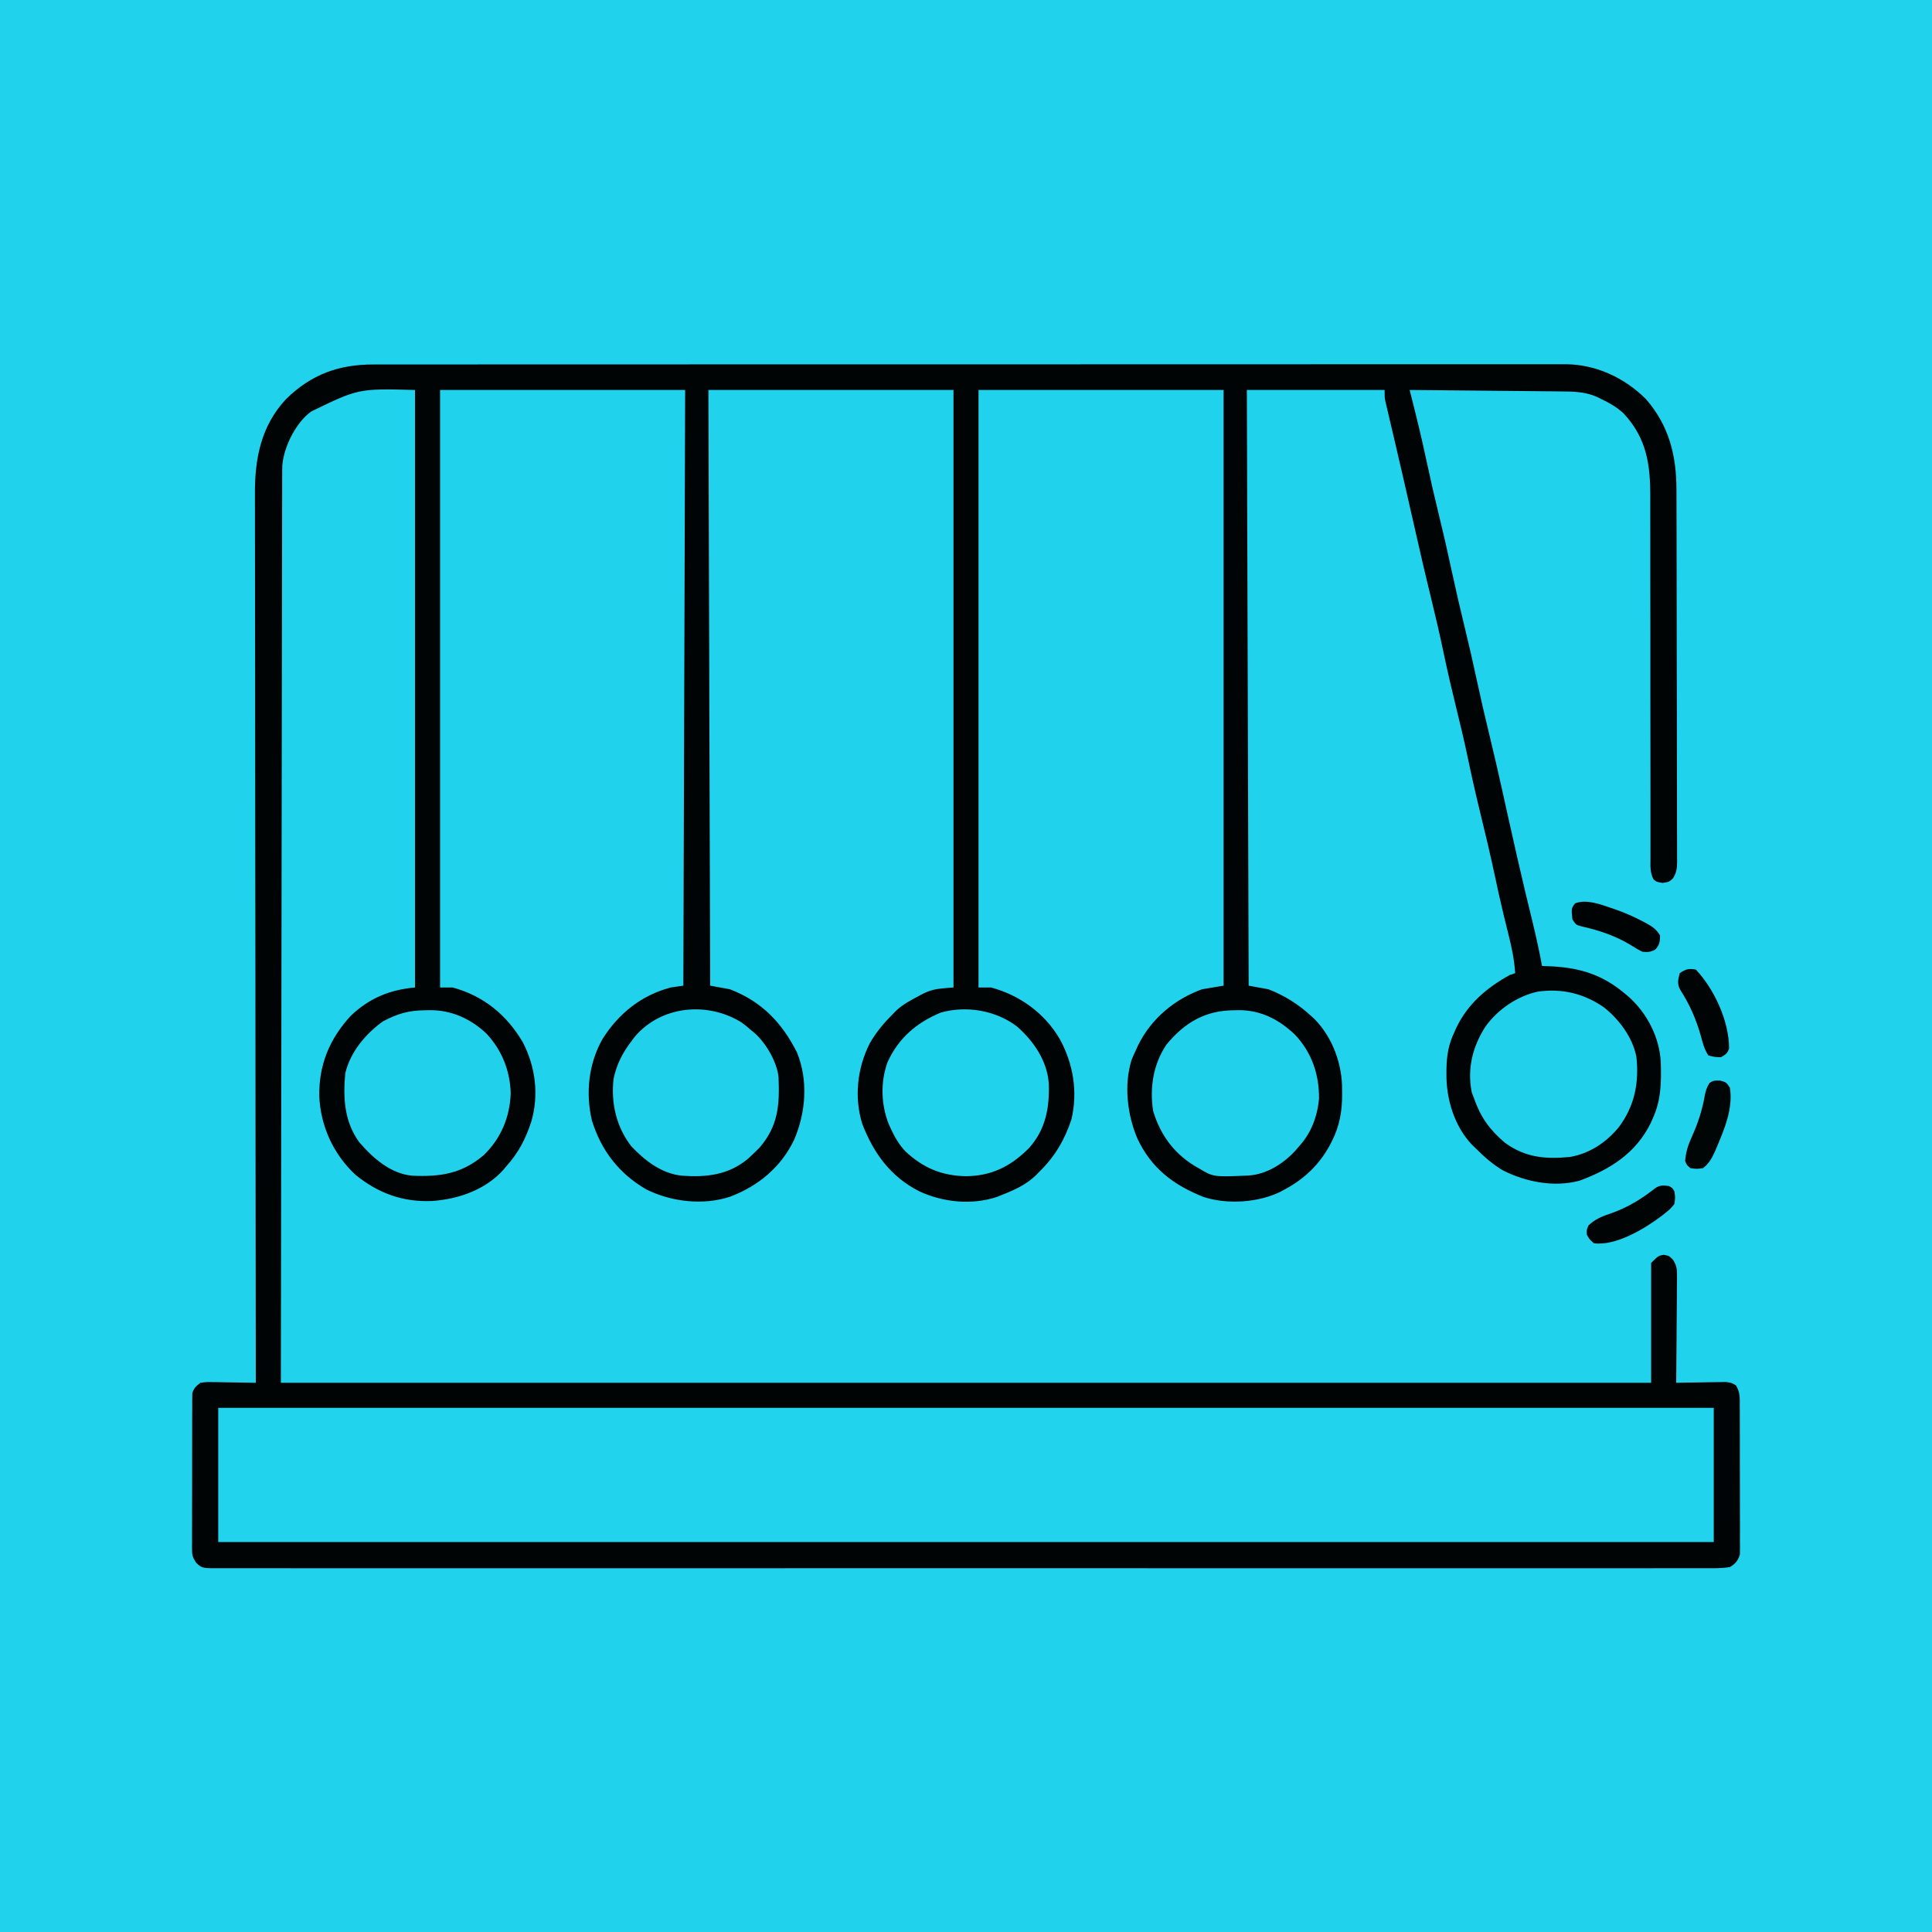
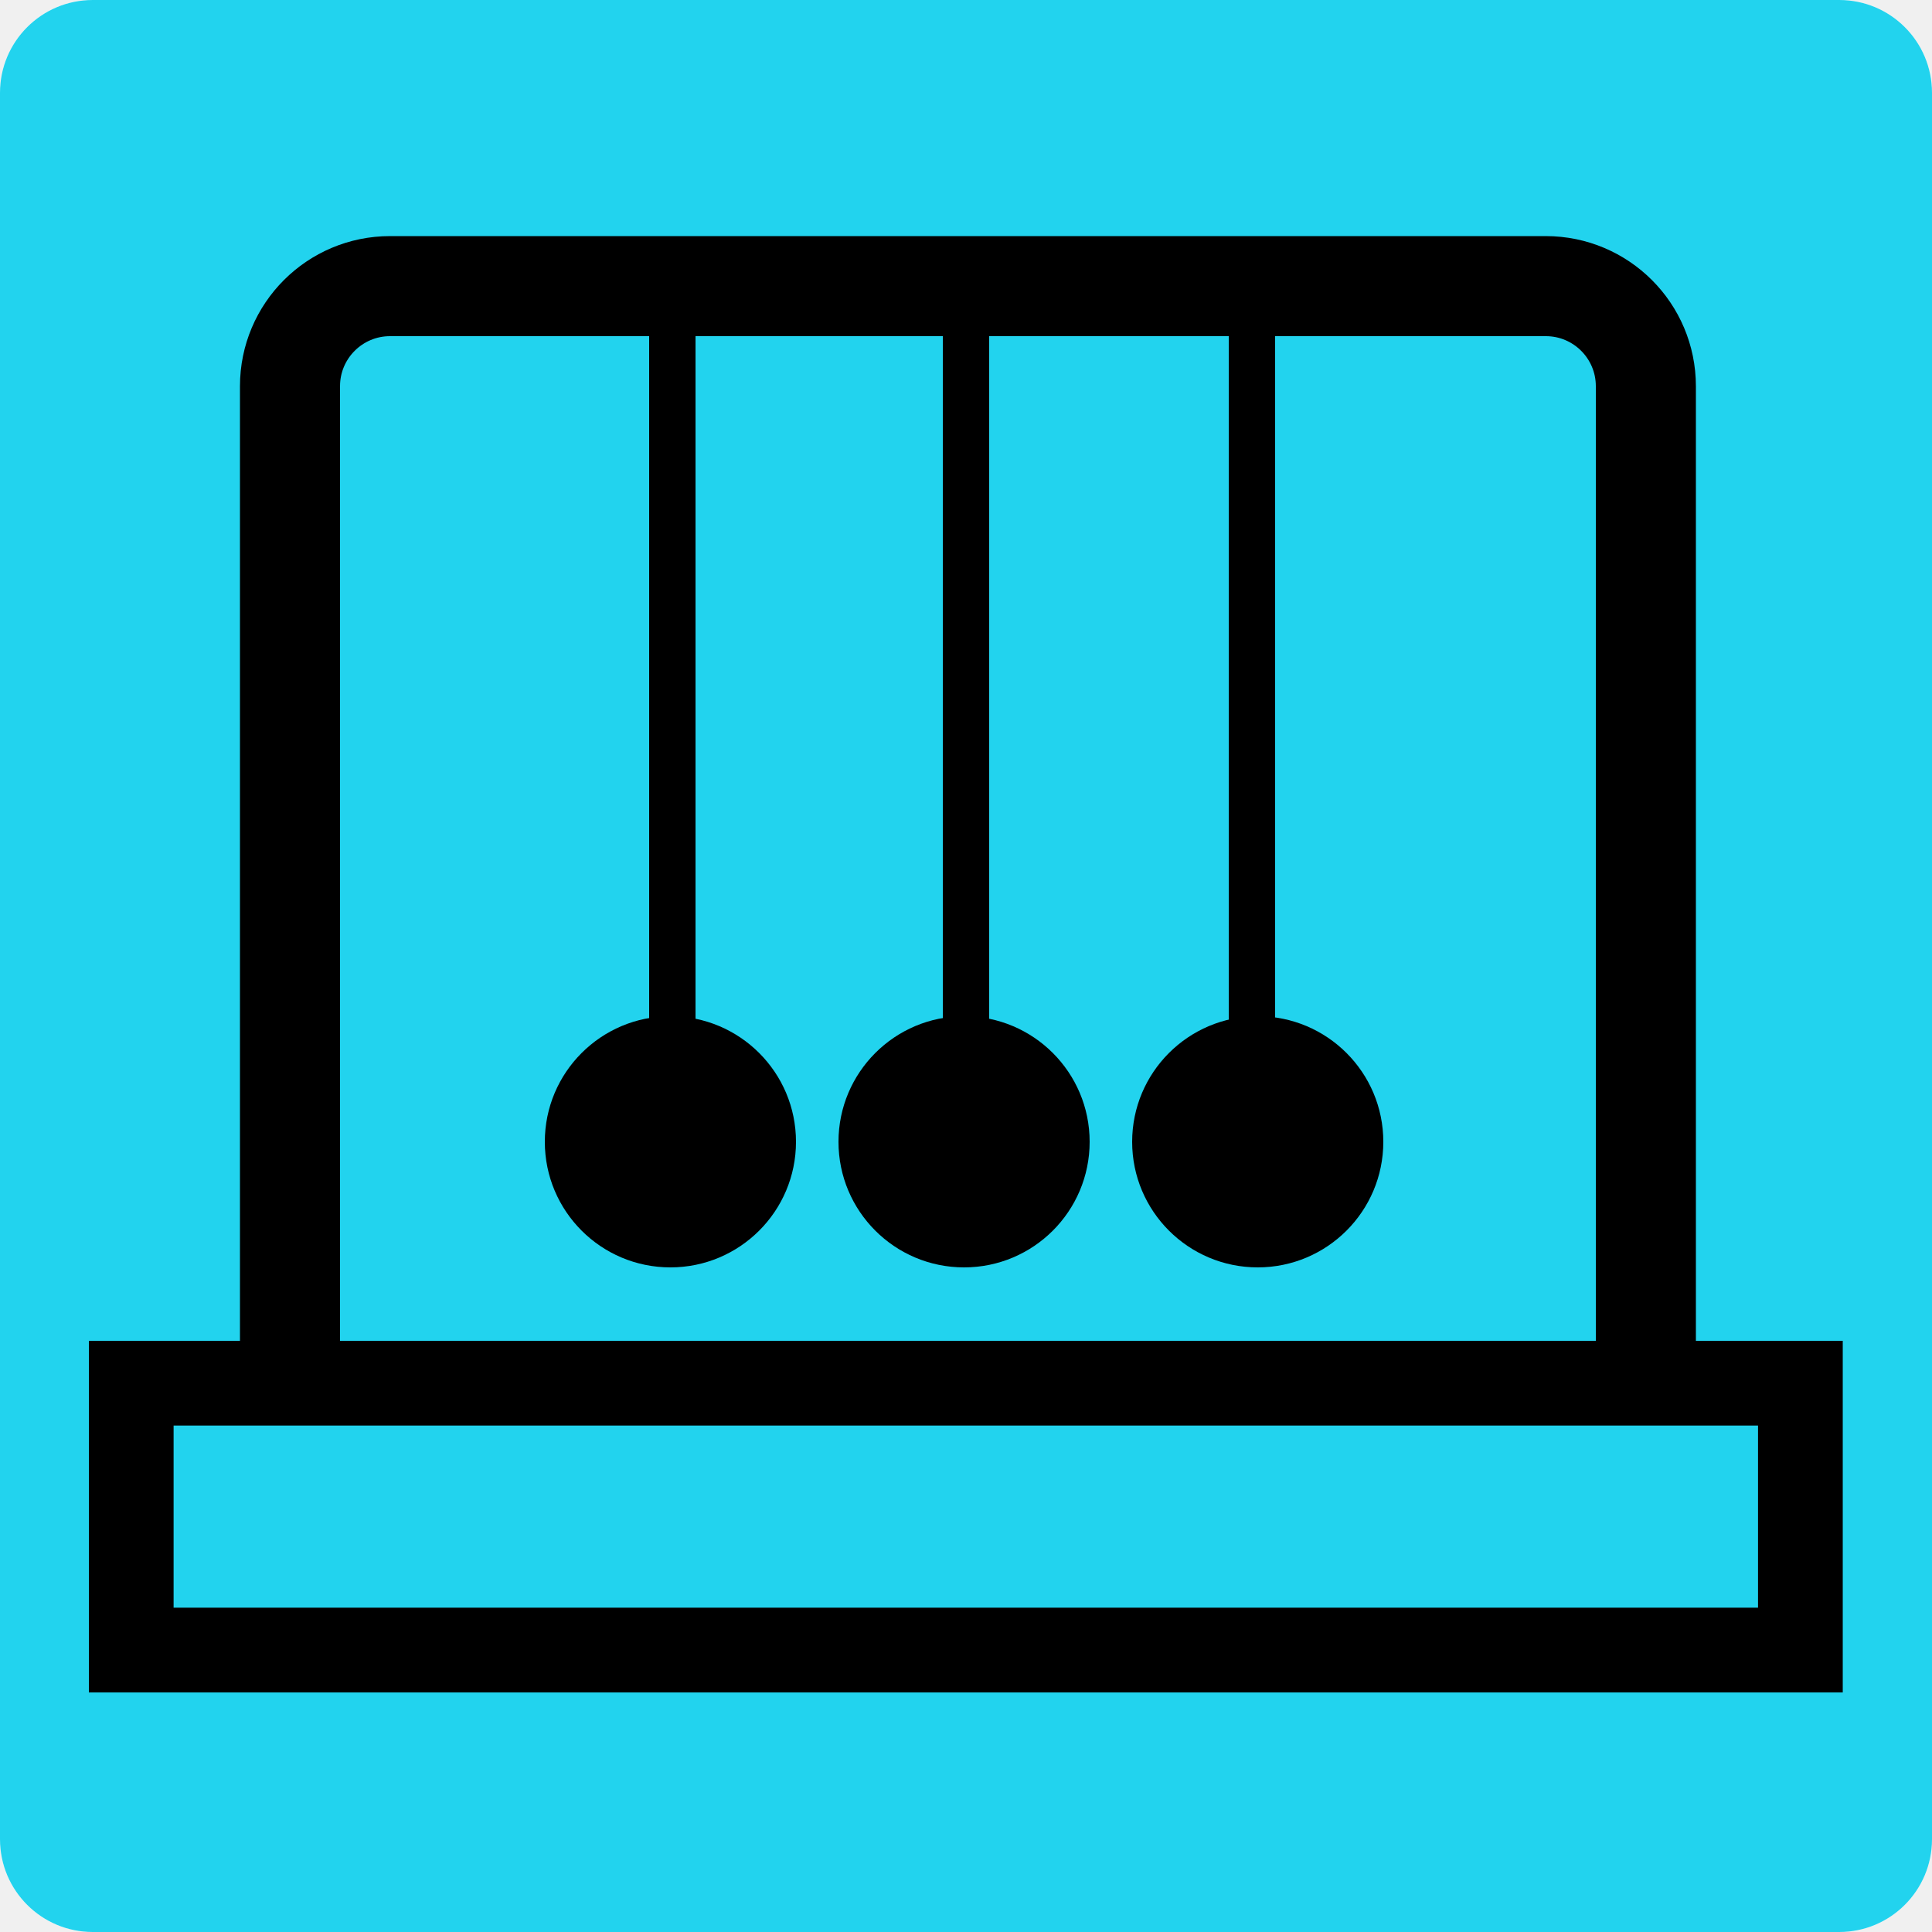
- <svg xmlns="http://www.w3.org/2000/svg" version="1.1" width="1080" height="1080">
-   <path d="M0 0 C356.4 0 712.8 0 1080 0 C1080 356.4 1080 712.8 1080 1080 C723.6 1080 367.2 1080 0 1080 C0 723.6 0 367.2 0 0 Z " fill="#21D2ED" transform="translate(0,0)" />
-   <path d="M0 0 C1.168 -0.003 2.336 -0.006 3.54 -0.01 C6.77 -0.017 9.999 -0.015 13.229 -0.009 C16.747 -0.004 20.266 -0.012 23.784 -0.018 C29.947 -0.027 36.109 -0.028 42.272 -0.024 C51.436 -0.019 60.6 -0.025 69.764 -0.033 C87.083 -0.049 104.402 -0.05 121.721 -0.048 C135.095 -0.046 148.468 -0.048 161.841 -0.052 C163.762 -0.053 165.683 -0.053 167.605 -0.054 C170.5 -0.055 173.395 -0.056 176.291 -0.057 C203.208 -0.065 230.126 -0.069 257.044 -0.065 C258.566 -0.065 258.566 -0.065 260.118 -0.065 C265.261 -0.064 270.404 -0.063 275.547 -0.062 C277.079 -0.062 277.079 -0.062 278.642 -0.062 C280.707 -0.061 282.773 -0.061 284.838 -0.061 C316.983 -0.055 349.128 -0.063 381.273 -0.082 C417.387 -0.102 453.502 -0.113 489.617 -0.109 C493.467 -0.109 497.318 -0.108 501.168 -0.108 C502.59 -0.108 502.59 -0.108 504.041 -0.108 C518.355 -0.107 532.67 -0.113 546.984 -0.124 C563.262 -0.136 579.539 -0.137 595.816 -0.125 C604.926 -0.118 614.035 -0.12 623.144 -0.134 C629.23 -0.142 635.316 -0.139 641.401 -0.128 C644.868 -0.121 648.335 -0.12 651.801 -0.132 C655.54 -0.142 659.278 -0.133 663.016 -0.12 C664.087 -0.128 665.157 -0.135 666.26 -0.142 C683.262 -0.02 699.024 7.341 711.071 19.254 C724.011 34.017 728.222 50.813 728.218 69.927 C728.222 70.847 728.226 71.767 728.229 72.714 C728.24 75.767 728.244 78.82 728.248 81.873 C728.254 84.073 728.261 86.273 728.268 88.474 C728.289 95.667 728.299 102.861 728.309 110.055 C728.313 112.536 728.318 115.017 728.322 117.497 C728.341 129.141 728.355 140.784 728.363 152.428 C728.364 153.764 728.365 155.101 728.366 156.437 C728.367 157.1 728.367 157.763 728.368 158.446 C728.376 169.209 728.401 179.972 728.434 190.734 C728.467 201.799 728.485 212.863 728.488 223.927 C728.49 230.134 728.499 236.341 728.525 242.548 C728.548 248.378 728.552 254.208 728.542 260.038 C728.541 262.179 728.548 264.32 728.561 266.461 C728.579 269.38 728.572 272.298 728.559 275.217 C728.575 276.492 728.575 276.492 728.592 277.793 C728.549 281.756 728.338 283.807 726.263 287.284 C724.071 289.254 724.071 289.254 720.509 289.817 C717.071 289.254 717.071 289.254 715.38 287.79 C713.402 283.957 713.662 280.383 713.699 276.129 C713.695 275.196 713.692 274.262 713.688 273.301 C713.678 270.165 713.69 267.029 713.702 263.893 C713.7 261.648 713.696 259.402 713.691 257.157 C713.682 252.316 713.683 247.475 713.691 242.634 C713.703 234.972 713.69 227.311 713.674 219.649 C713.654 208.899 713.641 198.15 713.637 187.4 C713.637 186.718 713.637 186.036 713.637 185.333 C713.634 177.733 713.633 170.133 713.634 162.533 C713.635 159.783 713.635 157.032 713.635 154.282 C713.635 153.603 713.635 152.925 713.636 152.226 C713.636 140.881 713.621 129.537 713.594 118.193 C713.578 110.584 713.579 102.976 713.595 95.368 C713.601 90.62 713.59 85.872 713.575 81.124 C713.571 78.932 713.574 76.739 713.585 74.547 C713.667 56.227 711.752 41.435 698.696 27.379 C694.927 23.847 690.698 21.494 686.071 19.254 C685.139 18.79 685.139 18.79 684.188 18.317 C677.31 15.109 670.173 15.1 662.739 15.049 C661.831 15.039 660.923 15.029 659.987 15.019 C657.006 14.988 654.025 14.963 651.044 14.938 C648.969 14.917 646.894 14.896 644.819 14.875 C639.372 14.82 633.926 14.771 628.479 14.722 C622.915 14.672 617.352 14.616 611.788 14.561 C600.882 14.454 589.977 14.352 579.071 14.254 C579.317 15.222 579.317 15.222 579.567 16.209 C582.745 28.75 585.832 41.284 588.509 53.942 C590.718 64.251 593.057 74.515 595.571 84.754 C598.224 95.565 600.665 106.405 603.009 117.285 C605.063 126.81 607.249 136.291 609.571 145.754 C612.058 155.892 614.373 166.052 616.571 176.254 C618.751 186.372 621.043 196.452 623.509 206.504 C626.146 217.268 628.622 228.058 631.009 238.879 C631.683 241.935 632.357 244.991 633.032 248.047 C633.284 249.189 633.284 249.189 633.541 250.353 C635.373 258.64 637.245 266.918 639.134 275.192 C639.298 275.915 639.463 276.637 639.633 277.382 C642.246 288.814 644.982 300.214 647.763 311.607 C649.749 319.786 651.569 327.971 653.071 336.254 C654.254 336.292 655.438 336.329 656.657 336.368 C673.747 337.026 686.869 340.882 700.071 352.254 C700.677 352.765 701.283 353.275 701.907 353.801 C712.002 363.029 718.732 376.294 719.446 389.887 C719.776 400.889 719.706 411.1 715.071 421.254 C714.452 422.656 714.452 422.656 713.821 424.087 C705.534 440.919 691.109 449.986 674.071 456.254 C659.879 460.087 644.167 457.017 631.321 450.567 C625.547 447.196 620.792 442.959 616.071 438.254 C615.097 437.315 615.097 437.315 614.102 436.356 C604.033 425.889 599.476 410.63 599.634 396.379 C599.645 394.932 599.645 394.932 599.657 393.454 C599.826 386.115 600.855 379.918 604.071 373.254 C604.672 371.899 604.672 371.899 605.286 370.516 C611.806 357.155 622.303 348.327 635.071 341.254 C636.061 340.924 637.051 340.594 638.071 340.254 C637.569 332.295 635.905 324.845 633.946 317.129 C633.304 314.539 632.664 311.948 632.028 309.356 C631.865 308.69 631.701 308.025 631.533 307.339 C629.766 300.09 628.198 292.8 626.634 285.504 C624.11 273.758 621.366 262.079 618.494 250.413 C615.917 239.93 613.568 229.419 611.36 218.851 C609.443 209.772 607.29 200.764 605.071 191.754 C602.575 181.618 600.207 171.475 598.071 161.254 C595.947 151.1 593.607 141.016 591.134 130.942 C588.229 119.105 585.45 107.247 582.788 95.352 C580.594 85.55 578.356 75.759 576.094 65.973 C575.514 63.465 574.935 60.958 574.357 58.45 C572.787 51.652 571.216 44.855 569.618 38.063 C569.18 36.201 568.744 34.339 568.308 32.476 C567.791 30.272 567.271 28.069 566.747 25.867 C566.522 24.908 566.298 23.949 566.067 22.962 C565.873 22.141 565.679 21.321 565.479 20.476 C565.071 18.254 565.071 18.254 565.071 14.254 C539.661 14.254 514.251 14.254 488.071 14.254 C488.401 124.144 488.731 234.034 489.071 347.254 C492.701 347.914 496.331 348.574 500.071 349.254 C509.076 352.693 516.996 357.715 524.071 364.254 C524.694 364.823 525.316 365.391 525.958 365.977 C536.125 376.373 541.444 391.308 541.321 405.567 C541.329 406.453 541.337 407.339 541.345 408.253 C541.318 417.52 539.861 425.843 535.634 434.129 C535.287 434.81 534.941 435.491 534.584 436.192 C528.656 447.267 520.175 455.338 509.071 461.254 C508.311 461.663 507.55 462.072 506.766 462.493 C494.348 468.57 476.986 469.678 463.805 465.344 C447.008 458.65 434.725 449.402 426.833 432.622 C421.189 419.2 419.25 402.665 423.696 388.567 C424.436 386.774 425.227 385.001 426.071 383.254 C426.69 381.882 426.69 381.882 427.321 380.481 C434.587 365.743 447.666 354.794 463.071 349.254 C467.031 348.594 470.991 347.934 475.071 347.254 C475.071 237.364 475.071 127.474 475.071 14.254 C429.861 14.254 384.651 14.254 338.071 14.254 C338.071 124.474 338.071 234.694 338.071 348.254 C340.381 348.254 342.691 348.254 345.071 348.254 C361.161 352.597 375 362.598 383.446 377.004 C391.036 390.821 393.652 406.543 390.009 422.004 C386.239 433.418 380.717 442.85 372.071 451.254 C371.133 452.223 371.133 452.223 370.177 453.212 C364.645 458.557 358.168 461.453 351.071 464.254 C349.795 464.769 349.795 464.769 348.493 465.294 C334.421 470.028 318.364 468.393 305.071 462.254 C288.939 454.115 279.404 440.938 273.052 424.43 C268.472 409.596 270.31 393.322 277.196 379.629 C280.742 373.383 284.979 368.292 290.071 363.254 C290.588 362.704 291.105 362.154 291.638 361.587 C295.481 357.844 300.11 355.42 304.821 352.942 C305.464 352.592 306.108 352.242 306.771 351.881 C312.963 348.774 316.438 348.948 324.071 348.254 C324.071 238.034 324.071 127.814 324.071 14.254 C278.861 14.254 233.651 14.254 187.071 14.254 C187.566 179.089 187.566 179.089 188.071 347.254 C191.701 347.914 195.331 348.574 199.071 349.254 C216.802 356.025 228.235 367.942 236.626 384.665 C242.926 400.312 241.557 417.948 235.071 433.254 C227.815 448.605 214.831 459.399 199.071 465.254 C184.114 470.163 166.438 468.097 152.571 461.254 C137.289 452.559 127.132 439.435 121.958 422.641 C118.309 407.197 120.124 390.728 127.903 377.028 C136.841 362.819 149.626 352.573 166.071 348.254 C168.381 347.924 170.691 347.594 173.071 347.254 C173.401 237.364 173.731 127.474 174.071 14.254 C128.861 14.254 83.651 14.254 37.071 14.254 C37.071 124.474 37.071 234.694 37.071 348.254 C39.381 348.254 41.691 348.254 44.071 348.254 C61.403 352.932 74.343 363.603 83.345 378.899 C90.481 392.769 92.402 408.305 88.04 423.352 C84.784 433.105 80.986 440.576 74.071 448.254 C73.55 448.88 73.03 449.505 72.493 450.149 C62.439 461.396 47.205 466.634 32.513 467.629 C16.24 468.287 2.518 463.326 -10.179 453.004 C-22.577 441.511 -29.779 425.703 -30.457 408.894 C-30.69 391.475 -24.734 376.998 -12.855 364.09 C-2.494 354.213 8.956 349.538 23.071 348.254 C23.071 238.034 23.071 127.814 23.071 14.254 C-8.486 13.43 -8.486 13.43 -34.929 26.254 C-35.564 26.755 -36.2 27.255 -36.855 27.77 C-44.368 34.367 -50.212 46.379 -51.114 56.284 C-51.189 58.578 -51.201 60.864 -51.191 63.159 C-51.195 64.037 -51.199 64.915 -51.203 65.819 C-51.214 68.762 -51.21 71.705 -51.207 74.648 C-51.212 76.773 -51.218 78.898 -51.225 81.023 C-51.241 86.877 -51.244 92.73 -51.246 98.584 C-51.249 104.988 -51.265 111.392 -51.279 117.796 C-51.301 128.819 -51.316 139.842 -51.326 150.864 C-51.341 166.66 -51.367 182.456 -51.396 198.252 C-51.46 236.232 -51.506 274.212 -51.554 312.192 C-51.678 397.023 -51.801 481.853 -51.929 569.254 C200.851 569.254 453.631 569.254 714.071 569.254 C714.071 547.144 714.071 525.034 714.071 502.254 C718.071 498.254 718.071 498.254 721.071 497.692 C724.071 498.254 724.071 498.254 726.23 500.375 C728.453 503.852 728.557 505.78 728.525 509.881 C728.526 510.525 728.526 511.17 728.527 511.834 C728.524 513.95 728.493 516.064 728.462 518.18 C728.454 519.653 728.449 521.125 728.445 522.598 C728.429 526.463 728.39 530.328 728.346 534.193 C728.305 538.141 728.287 542.089 728.266 546.038 C728.224 553.777 728.155 561.516 728.071 569.254 C728.989 569.234 729.907 569.213 730.853 569.191 C734.268 569.123 737.681 569.073 741.096 569.035 C742.572 569.015 744.049 568.987 745.525 568.953 C747.65 568.904 749.774 568.881 751.899 568.864 C753.177 568.843 754.455 568.822 755.771 568.8 C759.071 569.254 759.071 569.254 761.486 570.716 C763.85 574.502 763.638 577.875 763.605 582.258 C763.613 583.168 763.622 584.077 763.631 585.014 C763.653 588.02 763.647 591.025 763.638 594.032 C763.643 596.122 763.649 598.211 763.656 600.301 C763.667 604.682 763.662 609.062 763.648 613.443 C763.63 619.056 763.654 624.669 763.689 630.283 C763.711 634.599 763.71 638.915 763.701 643.231 C763.7 645.3 763.707 647.37 763.722 649.44 C763.739 652.334 763.725 655.227 763.702 658.121 C763.714 658.976 763.726 659.831 763.738 660.711 C763.725 661.503 763.712 662.295 763.699 663.112 C763.699 663.795 763.698 664.478 763.698 665.182 C762.671 668.58 761.126 670.553 758.071 672.254 C753.444 673.031 748.811 672.926 744.133 672.884 C742.672 672.889 741.211 672.896 739.75 672.906 C735.718 672.925 731.685 672.913 727.653 672.897 C723.273 672.884 718.892 672.9 714.512 672.913 C706.829 672.931 699.147 672.931 691.464 672.918 C680.039 672.899 668.615 672.909 657.19 672.924 C636.789 672.95 616.388 672.948 595.987 672.933 C578.134 672.921 560.281 672.918 542.428 672.924 C540.654 672.924 540.654 672.924 538.844 672.925 C534.042 672.926 529.241 672.928 524.44 672.93 C479.372 672.945 434.305 672.931 389.238 672.904 C349.173 672.88 309.107 672.882 269.042 672.906 C224.059 672.933 179.076 672.944 134.092 672.928 C129.3 672.927 124.507 672.925 119.714 672.924 C118.534 672.923 117.354 672.923 116.138 672.922 C98.293 672.917 80.449 672.923 62.604 672.936 C42.32 672.95 22.036 672.947 1.752 672.92 C-9.609 672.905 -20.97 672.904 -32.331 672.923 C-39.911 672.934 -47.49 672.927 -55.069 672.905 C-59.394 672.893 -63.719 672.889 -68.043 672.907 C-71.974 672.923 -75.903 672.917 -79.833 672.891 C-81.25 672.886 -82.667 672.89 -84.084 672.902 C-95.957 673.001 -95.957 673.001 -99.261 669.845 C-100.901 667.298 -101.555 666.091 -101.557 663.112 C-101.576 661.923 -101.576 661.923 -101.595 660.711 C-101.584 659.857 -101.572 659.002 -101.56 658.121 C-101.567 657.21 -101.574 656.299 -101.582 655.36 C-101.599 652.355 -101.579 649.35 -101.558 646.344 C-101.559 644.254 -101.561 642.163 -101.565 640.072 C-101.568 635.693 -101.553 631.315 -101.526 626.936 C-101.492 621.321 -101.498 615.707 -101.516 610.092 C-101.527 605.776 -101.518 601.46 -101.503 597.144 C-101.498 595.074 -101.498 593.003 -101.505 590.933 C-101.51 588.041 -101.49 585.15 -101.462 582.258 C-101.469 581.401 -101.475 580.545 -101.482 579.662 C-101.469 578.873 -101.457 578.084 -101.444 577.27 C-101.439 576.246 -101.439 576.246 -101.435 575.201 C-100.667 572.247 -99.315 571.133 -96.929 569.254 C-93.629 568.8 -93.629 568.8 -89.757 568.864 C-88.733 568.872 -88.733 568.872 -87.689 568.881 C-85.518 568.903 -83.349 568.954 -81.179 569.004 C-79.704 569.025 -78.228 569.043 -76.753 569.059 C-73.144 569.103 -69.537 569.172 -65.929 569.254 C-65.93 568.17 -65.932 567.086 -65.933 565.968 C-66 518.163 -66.062 470.357 -66.098 422.552 C-66.099 421.466 -66.099 421.466 -66.1 420.358 C-66.112 404.62 -66.123 388.883 -66.133 373.146 C-66.138 365.428 -66.143 357.71 -66.149 349.992 C-66.149 349.224 -66.15 348.456 -66.15 347.664 C-66.167 322.784 -66.197 297.903 -66.234 273.023 C-66.272 247.449 -66.296 221.874 -66.305 196.3 C-66.306 192.686 -66.307 189.071 -66.308 185.456 C-66.309 184.745 -66.309 184.034 -66.309 183.301 C-66.314 171.863 -66.332 160.425 -66.356 148.987 C-66.38 137.48 -66.388 125.973 -66.383 114.466 C-66.38 108.235 -66.384 102.003 -66.406 95.772 C-66.425 90.062 -66.426 84.352 -66.412 78.642 C-66.411 76.581 -66.416 74.52 -66.428 72.46 C-66.542 52.68 -63.024 34.247 -48.929 19.254 C-34.936 5.558 -19.481 -0.08 0 0 Z " fill="#000404" transform="translate(208.9289,203.7455)" />
-   <path d="M0 0 C275.88 0 551.76 0 836 0 C836 24.75 836 49.5 836 75 C560.12 75 284.24 75 0 75 C0 50.25 0 25.5 0 0 Z " fill="#22D3EE" transform="translate(122,787)" />
-   <path d="M0 0 C8.553 6.749 16.114 16.799 18.25 27.699 C19.838 42.141 17.276 55.193 8.5 66.973 C1.505 75.539 -7.849 81.816 -18.906 83.719 C-32.508 85.05 -43.862 84.105 -55.312 75.723 C-63.782 68.496 -68.828 61.527 -72.5 50.973 C-72.933 49.818 -73.366 48.663 -73.812 47.473 C-76.404 34.278 -73.282 21.862 -66.039 10.727 C-59.242 1.265 -48.324 -6.234 -36.812 -8.707 C-23.291 -10.58 -11.263 -7.71 0 0 Z " fill="#21D1EC" transform="translate(896.5,563.0273)" />
-   <path d="M0 0 C0.865 -0.021 1.73 -0.041 2.621 -0.062 C14.725 -0.135 25.417 4.719 34.203 12.93 C42.902 22.223 47.438 33.56 47.875 46.25 C47.428 59.67 42.434 71.688 32.75 81 C20.501 91.451 8.281 93.166 -7.214 92.472 C-19.319 91.357 -29.229 82.582 -36.832 73.719 C-45.187 62.215 -45.89 48.977 -44.625 35.25 C-41.796 23.351 -33.402 13.328 -23.625 6.25 C-15.594 1.912 -9.032 0.052 0 0 Z " fill="#21D1EC" transform="translate(237.625,564.75)" />
-   <path d="M0 0 C1.291 -0.031 1.291 -0.031 2.607 -0.062 C15.005 -0.137 25.214 5.095 34.125 13.562 C43.539 23.458 47.769 35.798 47.656 49.309 C46.782 59.329 43.227 68.842 36.312 76.25 C35.75 76.913 35.188 77.575 34.609 78.258 C27.873 85.702 18.393 91.731 8.211 92.385 C-11.42 93.226 -11.42 93.226 -19.688 88.25 C-20.449 87.814 -21.211 87.379 -21.996 86.93 C-33.78 79.656 -41.164 69.365 -45.125 56.125 C-47.019 43.075 -45.073 30.38 -37.688 19.25 C-27.602 6.932 -15.959 0.094 0 0 Z " fill="#21D1EC" transform="translate(689.6875,564.75)" />
-   <path d="M0 0 C2.014 1.424 3.84 2.938 5.68 4.578 C6.271 5.055 6.863 5.532 7.473 6.023 C13.753 11.541 20.059 22.221 20.888 30.716 C21.514 46.218 20.808 57.773 10.305 70.078 C8.795 71.61 7.255 73.114 5.68 74.578 C5.053 75.162 4.427 75.746 3.781 76.348 C-7.118 85.43 -19.465 86.782 -33.103 85.804 C-44.495 84.643 -53.874 77.382 -61.523 69.23 C-69.851 58.387 -72.892 45.018 -71.32 31.578 C-69.618 23.563 -66.285 17.044 -61.32 10.578 C-60.703 9.753 -60.085 8.928 -59.449 8.078 C-44.646 -9.305 -18.956 -11.616 0 0 Z " fill="#21D1EC" transform="translate(414.3203,571.4219)" />
-   <path d="M0 0 C9.382 8.228 16.865 19.113 17.836 31.832 C18.302 45.43 16.167 57.512 6.777 68.039 C-3.483 78.282 -14.115 83.676 -28.688 83.75 C-42.057 83.473 -52.424 79.098 -62.312 69.875 C-65.851 66.066 -68.287 61.967 -70.438 57.25 C-70.832 56.389 -71.226 55.528 -71.633 54.641 C-75.941 43.735 -76.29 31.259 -72.375 20.188 C-66.313 6.651 -56.023 -2.166 -42.438 -7.75 C-27.991 -11.712 -11.901 -8.948 0 0 Z " fill="#21D2EC" transform="translate(568.4375,573.75)" />
-   <path d="M0 0 C1.875 1.062 1.875 1.062 3 3 C3.5 6.375 3.5 6.375 3 10 C1.355 12.193 0.134 13.378 -2 15 C-2.647 15.522 -3.294 16.044 -3.961 16.582 C-13.513 23.803 -29.643 33.602 -42 32 C-44.5 29.812 -44.5 29.812 -46 27 C-46.062 24.438 -46.062 24.438 -45 22 C-41.25 18.459 -37.376 16.885 -32.562 15.312 C-23.379 12.109 -15.415 7.299 -7.801 1.254 C-5.131 -0.605 -3.165 -0.404 0 0 Z " fill="#000405" transform="translate(933,663)" />
-   <path d="M0 0 C10.385 11.032 18.541 28.84 18.566 44.047 C17.763 46.817 16.477 47.613 14 49 C10.375 48.875 10.375 48.875 7 48 C4.694 44.541 3.866 41.145 2.812 37.188 C0.224 27.909 -3.473 19.459 -8.719 11.34 C-10.585 7.933 -9.97 5.671 -9 2 C-5.474 -0.35 -4.15 -0.664 0 0 Z " fill="#000404" transform="translate(948,542)" />
-   <path d="M0 0 C3.375 0.938 3.375 0.938 5.375 3.938 C7.331 15.311 2.278 27.336 -2.125 37.625 C-2.409 38.296 -2.694 38.967 -2.987 39.659 C-4.678 43.438 -6.347 46.363 -9.625 48.938 C-13.188 49.438 -13.188 49.438 -16.625 48.938 C-18.625 47.375 -18.625 47.375 -19.625 44.938 C-19.215 39.806 -17.89 35.783 -15.75 31.125 C-12.446 23.718 -10.051 16.558 -8.688 8.562 C-8.096 5.535 -7.606 3.907 -5.938 1.25 C-3.625 -0.062 -3.625 -0.062 0 0 Z " fill="#000506" transform="translate(961.625,604.0625)" />
-   <path d="M0 0 C0.768 0.26 1.537 0.519 2.328 0.787 C7.693 2.675 12.782 4.913 17.812 7.562 C18.743 8.049 18.743 8.049 19.692 8.545 C23.031 10.391 25.5 12.071 27.375 15.438 C27.304 18.937 27.035 20.73 24.625 23.312 C21.847 24.701 20.468 24.775 17.375 24.438 C14.352 22.863 14.352 22.863 11 20.75 C2.394 15.543 -6.616 12.515 -16.438 10.312 C-19.625 9.438 -19.625 9.438 -21.625 6.438 C-22.278 0.346 -22.278 0.346 -20.188 -2.562 C-13.876 -5.026 -6.151 -2.096 0 0 Z " fill="#000304" transform="translate(900.625,507.5625)" />
+ <svg xmlns="http://www.w3.org/2000/svg" width="500" height="500" viewBox="0 0 500 500" fill="none">
+   <g clip-path="url(#clip0_3_22)">
+     <rect width="500" height="500" rx="24" fill="white" />
+     <rect width="500" height="500" fill="#22D3EE" />
+     <rect x="75.051" y="74.051" width="350.897" height="298.897" rx="25.897" stroke="black" stroke-width="25.897" />
+     <line x1="174" y1="277" x2="174" y2="87" stroke="black" stroke-width="12" />
+     <line x1="324" y1="272" x2="324" y2="87" stroke="black" stroke-width="12" />
+     <path d="M250 272V87" stroke="black" stroke-width="12" />
+     <circle cx="173.5" cy="295.5" r="32.5" fill="black" />
+     <circle cx="249.5" cy="295.5" r="32.5" fill="black" />
+     <circle cx="325.5" cy="295.5" r="32.5" fill="black" />
+     <rect x="33.964" y="357.964" width="431.976" height="69.072" fill="#22D3EE" stroke="black" stroke-width="21.928" />
+   </g>
+   <defs>
+     <clipPath id="clip0_3_22">
+       <rect width="500" height="500" rx="24" fill="white" />
+     </clipPath>
+   </defs>
</svg>
